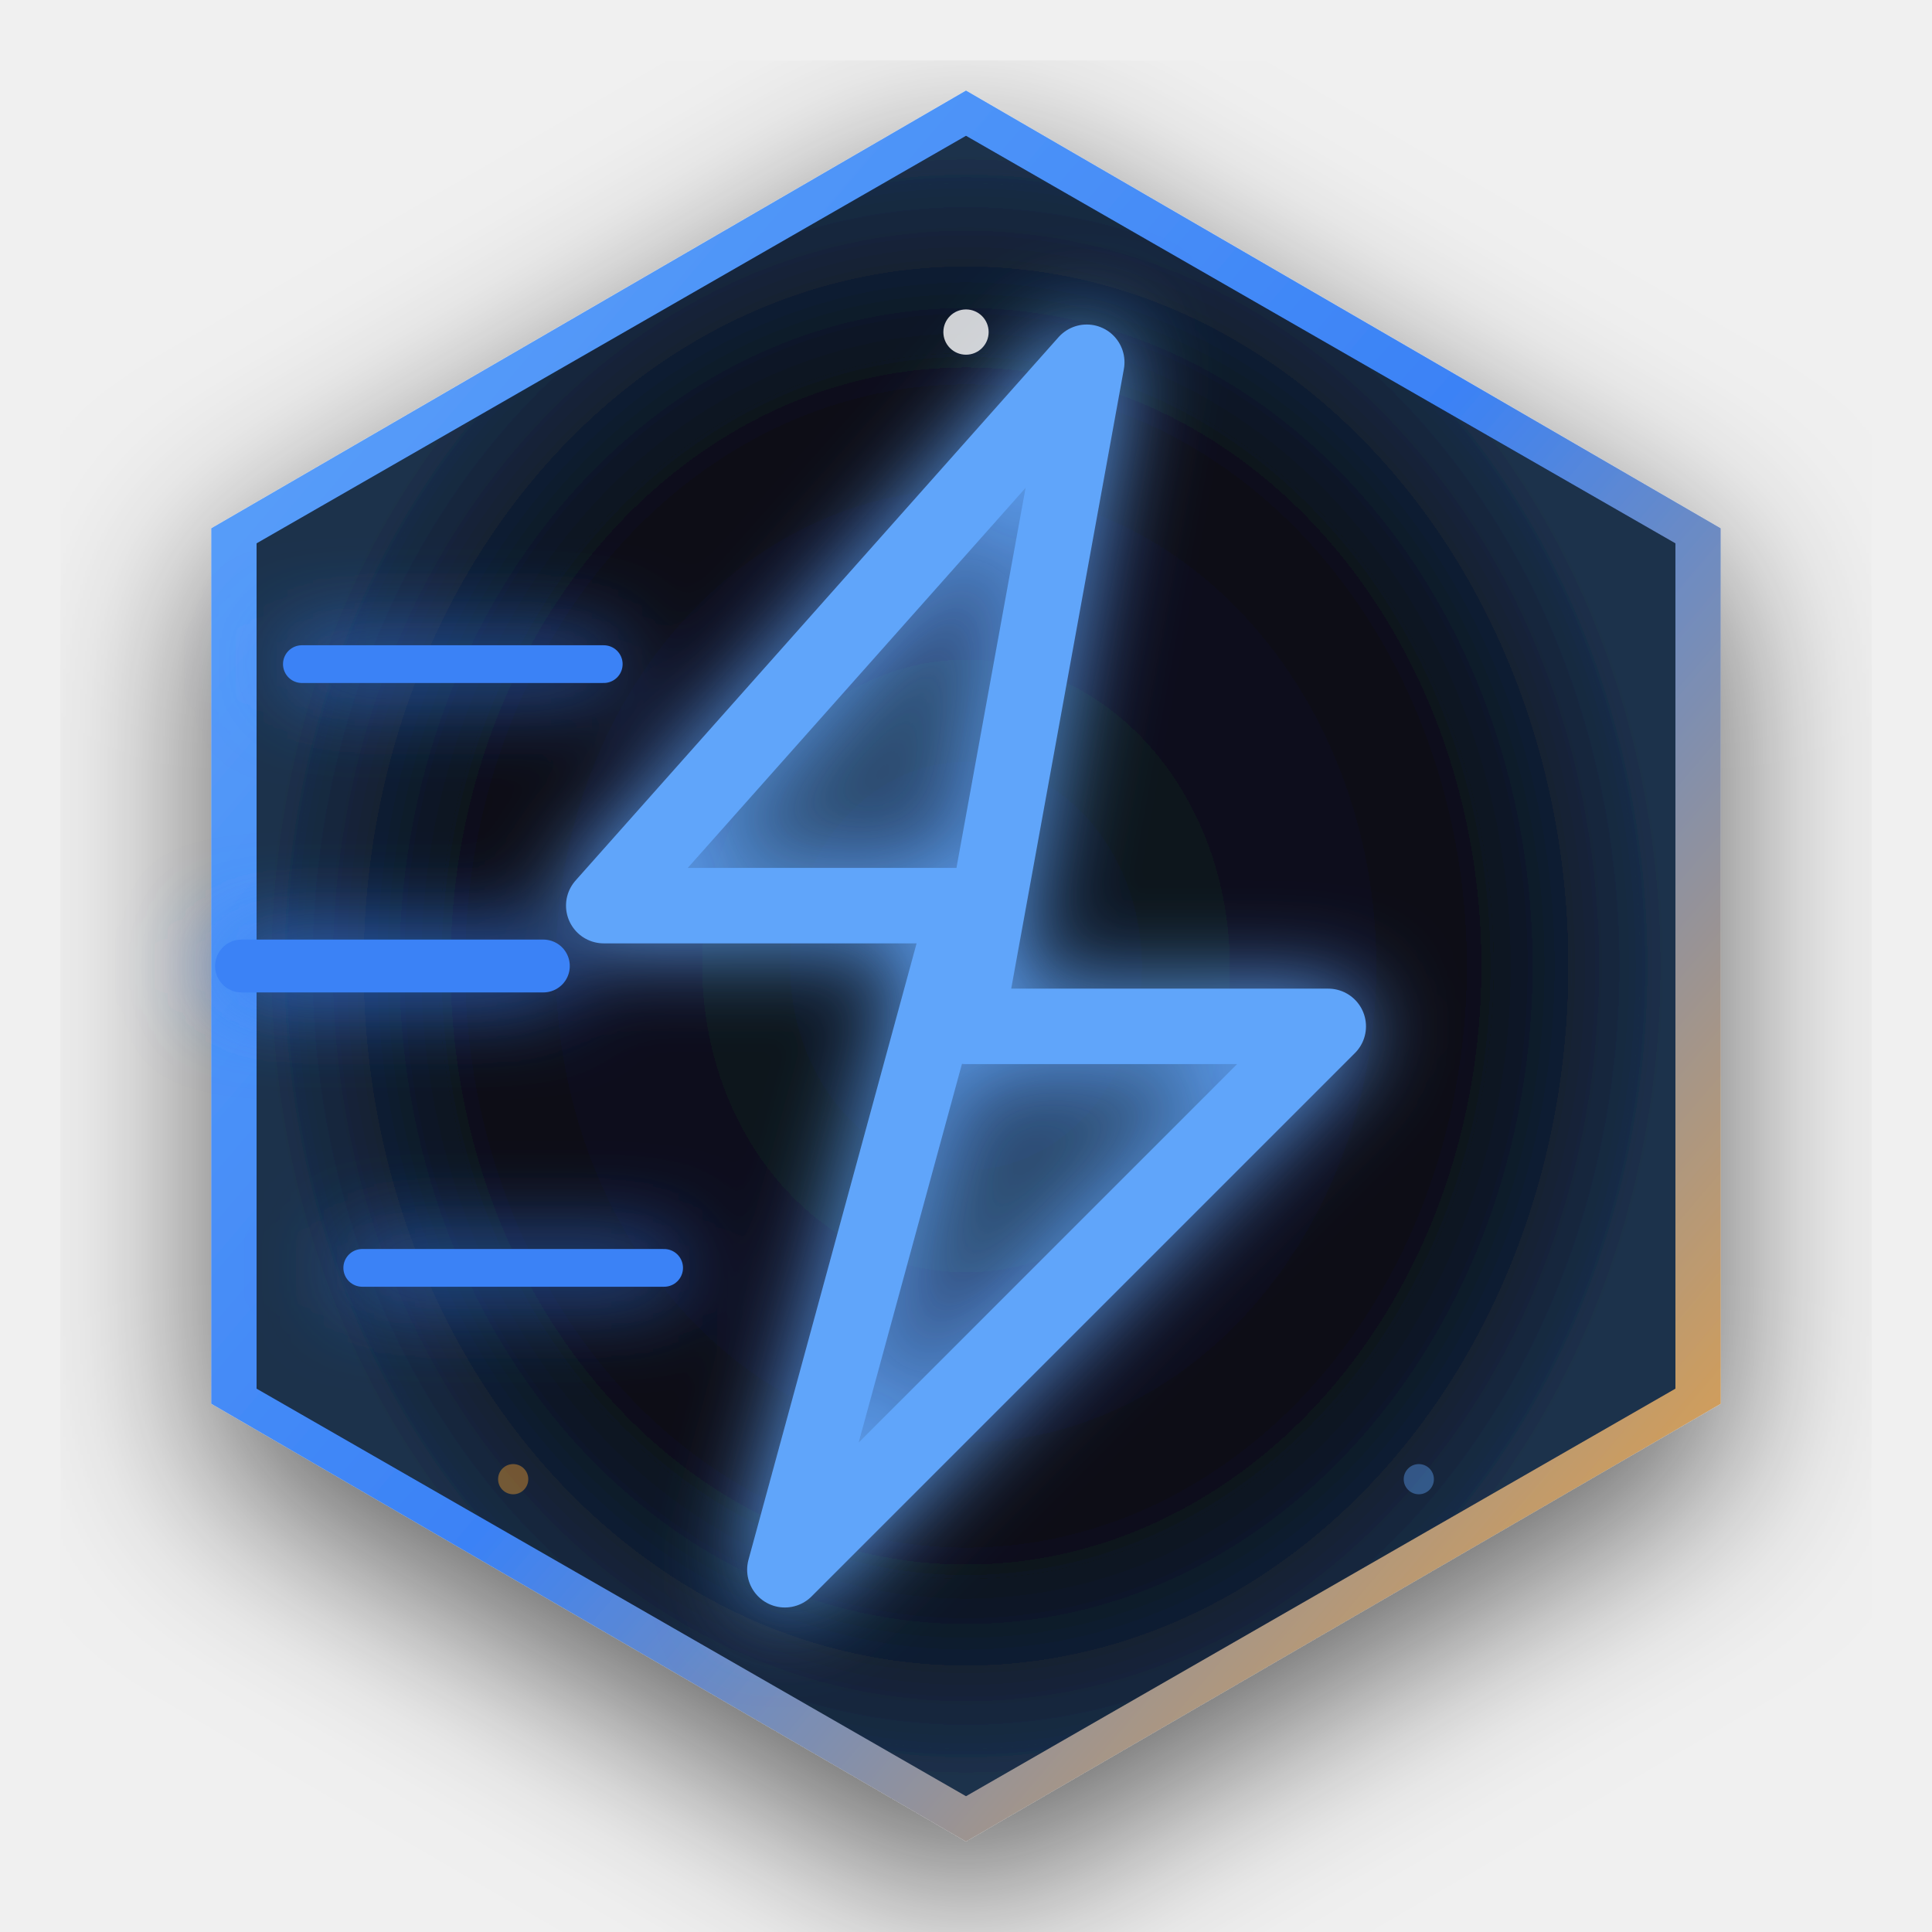
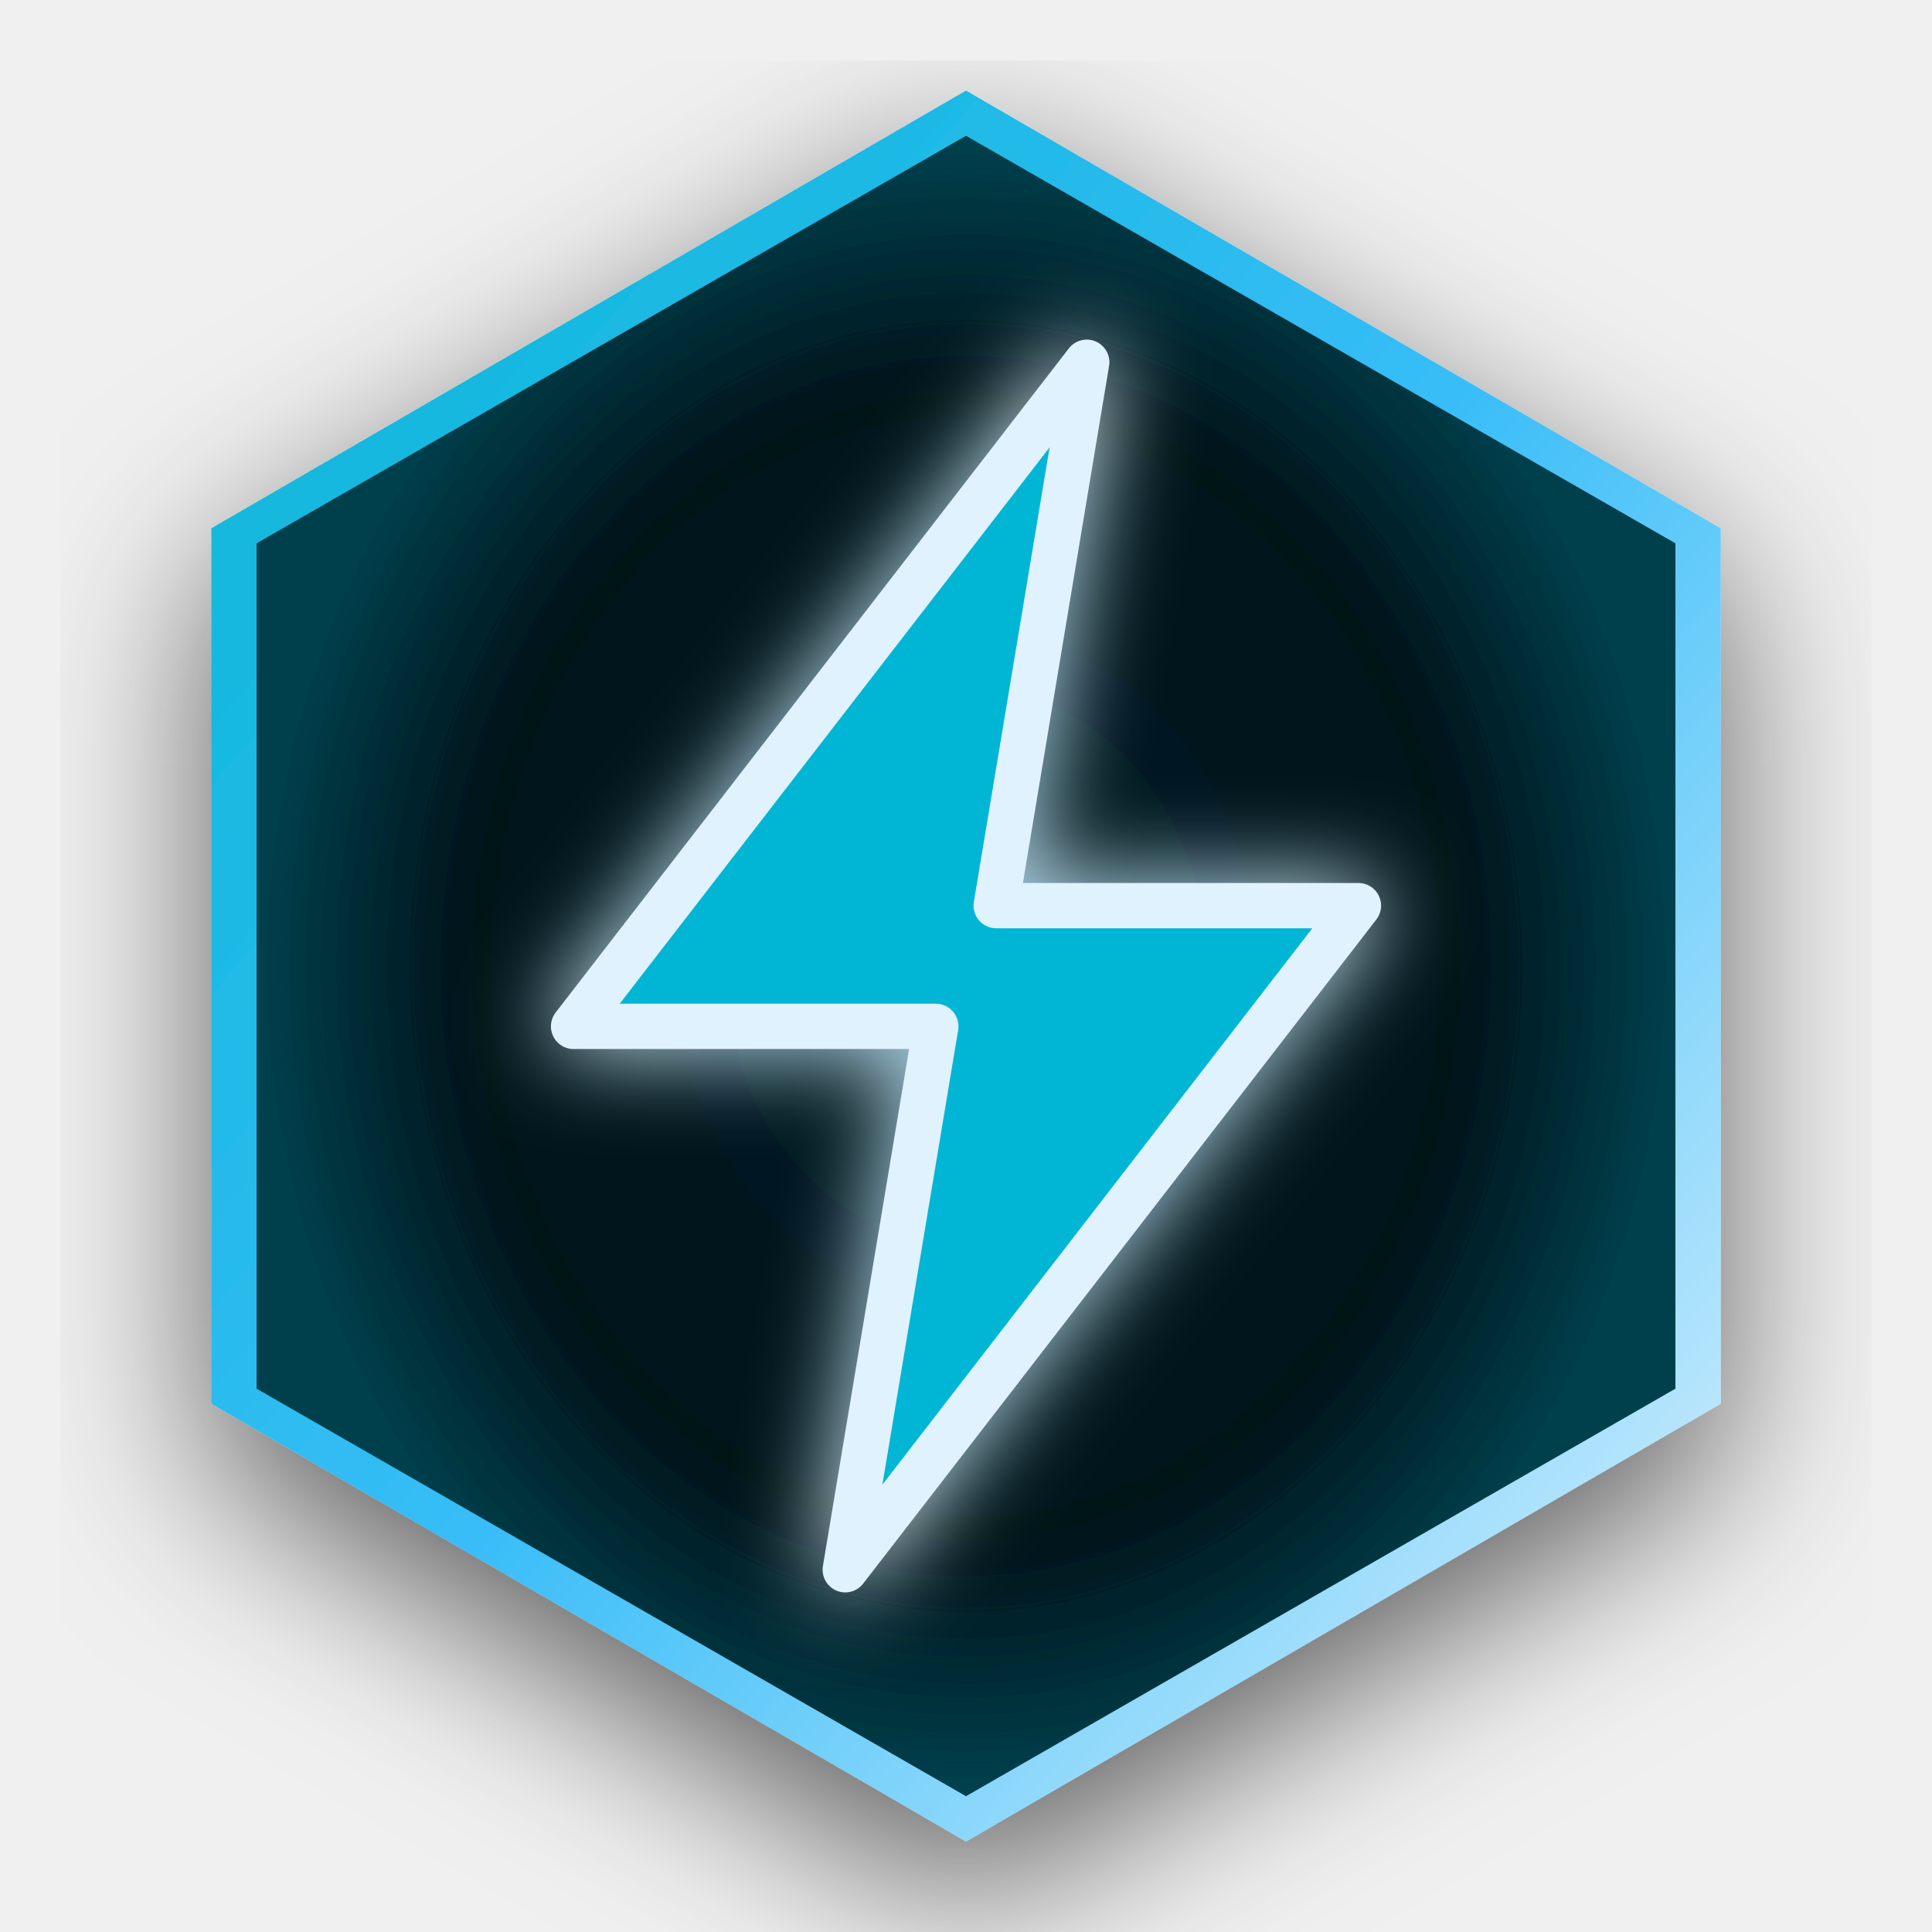
<svg xmlns="http://www.w3.org/2000/svg" viewBox="0 0 128 128" width="128" height="128">
  <defs>
    <radialGradient id="bgGrad" cx="50%" cy="50%" r="50%">
-       <stop offset="0%" stop-color="#0d1624" />
-       <stop offset="100%" stop-color="#050a12" />
+       <stop offset="0%" stop-color="#032029" />
+       <stop offset="100%" stop-color="#010d12" />
    </radialGradient>
    <linearGradient id="borderGrad" x1="0%" y1="0%" x2="100%" y2="100%">
-       <stop offset="0%" stop-color="#60A5FA" />
-       <stop offset="50%" stop-color="#3B82F6" />
-       <stop offset="100%" stop-color="#FFA62B" />
+       <stop offset="0%" stop-color="#06b6d4" />
+       <stop offset="50%" stop-color="#38bdf8" />
+       <stop offset="100%" stop-color="#e0f2fe" />
    </linearGradient>
    <radialGradient id="innerGlow" cx="50%" cy="50%" r="50%">
-       <stop offset="70%" stop-color="#60A5FA" stop-opacity="0" />
-       <stop offset="100%" stop-color="#60A5FA" stop-opacity="0.25" />
+       <stop offset="70%" stop-color="#06b6d4" stop-opacity="0" />
+       <stop offset="100%" stop-color="#06b6d4" stop-opacity="0.3" />
    </radialGradient>
    <filter id="glow" x="-20%" y="-20%" width="140%" height="140%">
      <feGaussianBlur stdDeviation="3" result="blur" />
      <feMerge>
        <feMergeNode in="blur" />
        <feMergeNode in="SourceGraphic" />
      </feMerge>
    </filter>
    <filter id="shadow" x="-10%" y="-10%" width="120%" height="120%">
      <feDropShadow dx="0" dy="4" stdDeviation="6" flood-color="#000000" flood-opacity="0.6" />
    </filter>
  </defs>
  <g filter="url(#shadow)">
    <polygon points="64,6 114,35 114,93 64,122 14,93 14,35" fill="url(#borderGrad)" />
    <polygon points="64,9 111,36 111,92 64,119 17,92 17,36" fill="url(#bgGrad)" />
    <polygon points="64,9 111,36 111,92 64,119 17,92 17,36" fill="url(#innerGlow)" />
  </g>
  <g filter="url(#glow)">
-     <g stroke="#60A5FA" stroke-width="4" fill="none" stroke-linecap="round" stroke-linejoin="round">
-       <path d="M72,24 L40,60 L64,60 L52,104 L88,68 L64,68 Z" fill="#60A5FA" fill-opacity="0.2" stroke-width="5" />
-       <line x1="20" y1="44" x2="40" y2="44" stroke="#3B82F6" stroke-width="2.5" />
-       <line x1="16" y1="64" x2="36" y2="64" stroke="#3B82F6" stroke-width="3.5" />
-       <line x1="24" y1="84" x2="44" y2="84" stroke="#3B82F6" stroke-width="2.5" />
-     </g>
+     <polygon points="72,24 38,68 62,68 56,104 90,60 66,60" fill="#06b6d4" stroke="#e0f2fe" stroke-width="3" stroke-linejoin="round" />
  </g>
-   <circle cx="64" cy="22" r="1.5" fill="#fff" opacity="0.8" />
-   <circle cx="34" cy="98" r="1" fill="#FFA62B" opacity="0.4" />
-   <circle cx="94" cy="98" r="1" fill="#60A5FA" opacity="0.4" />
</svg>
